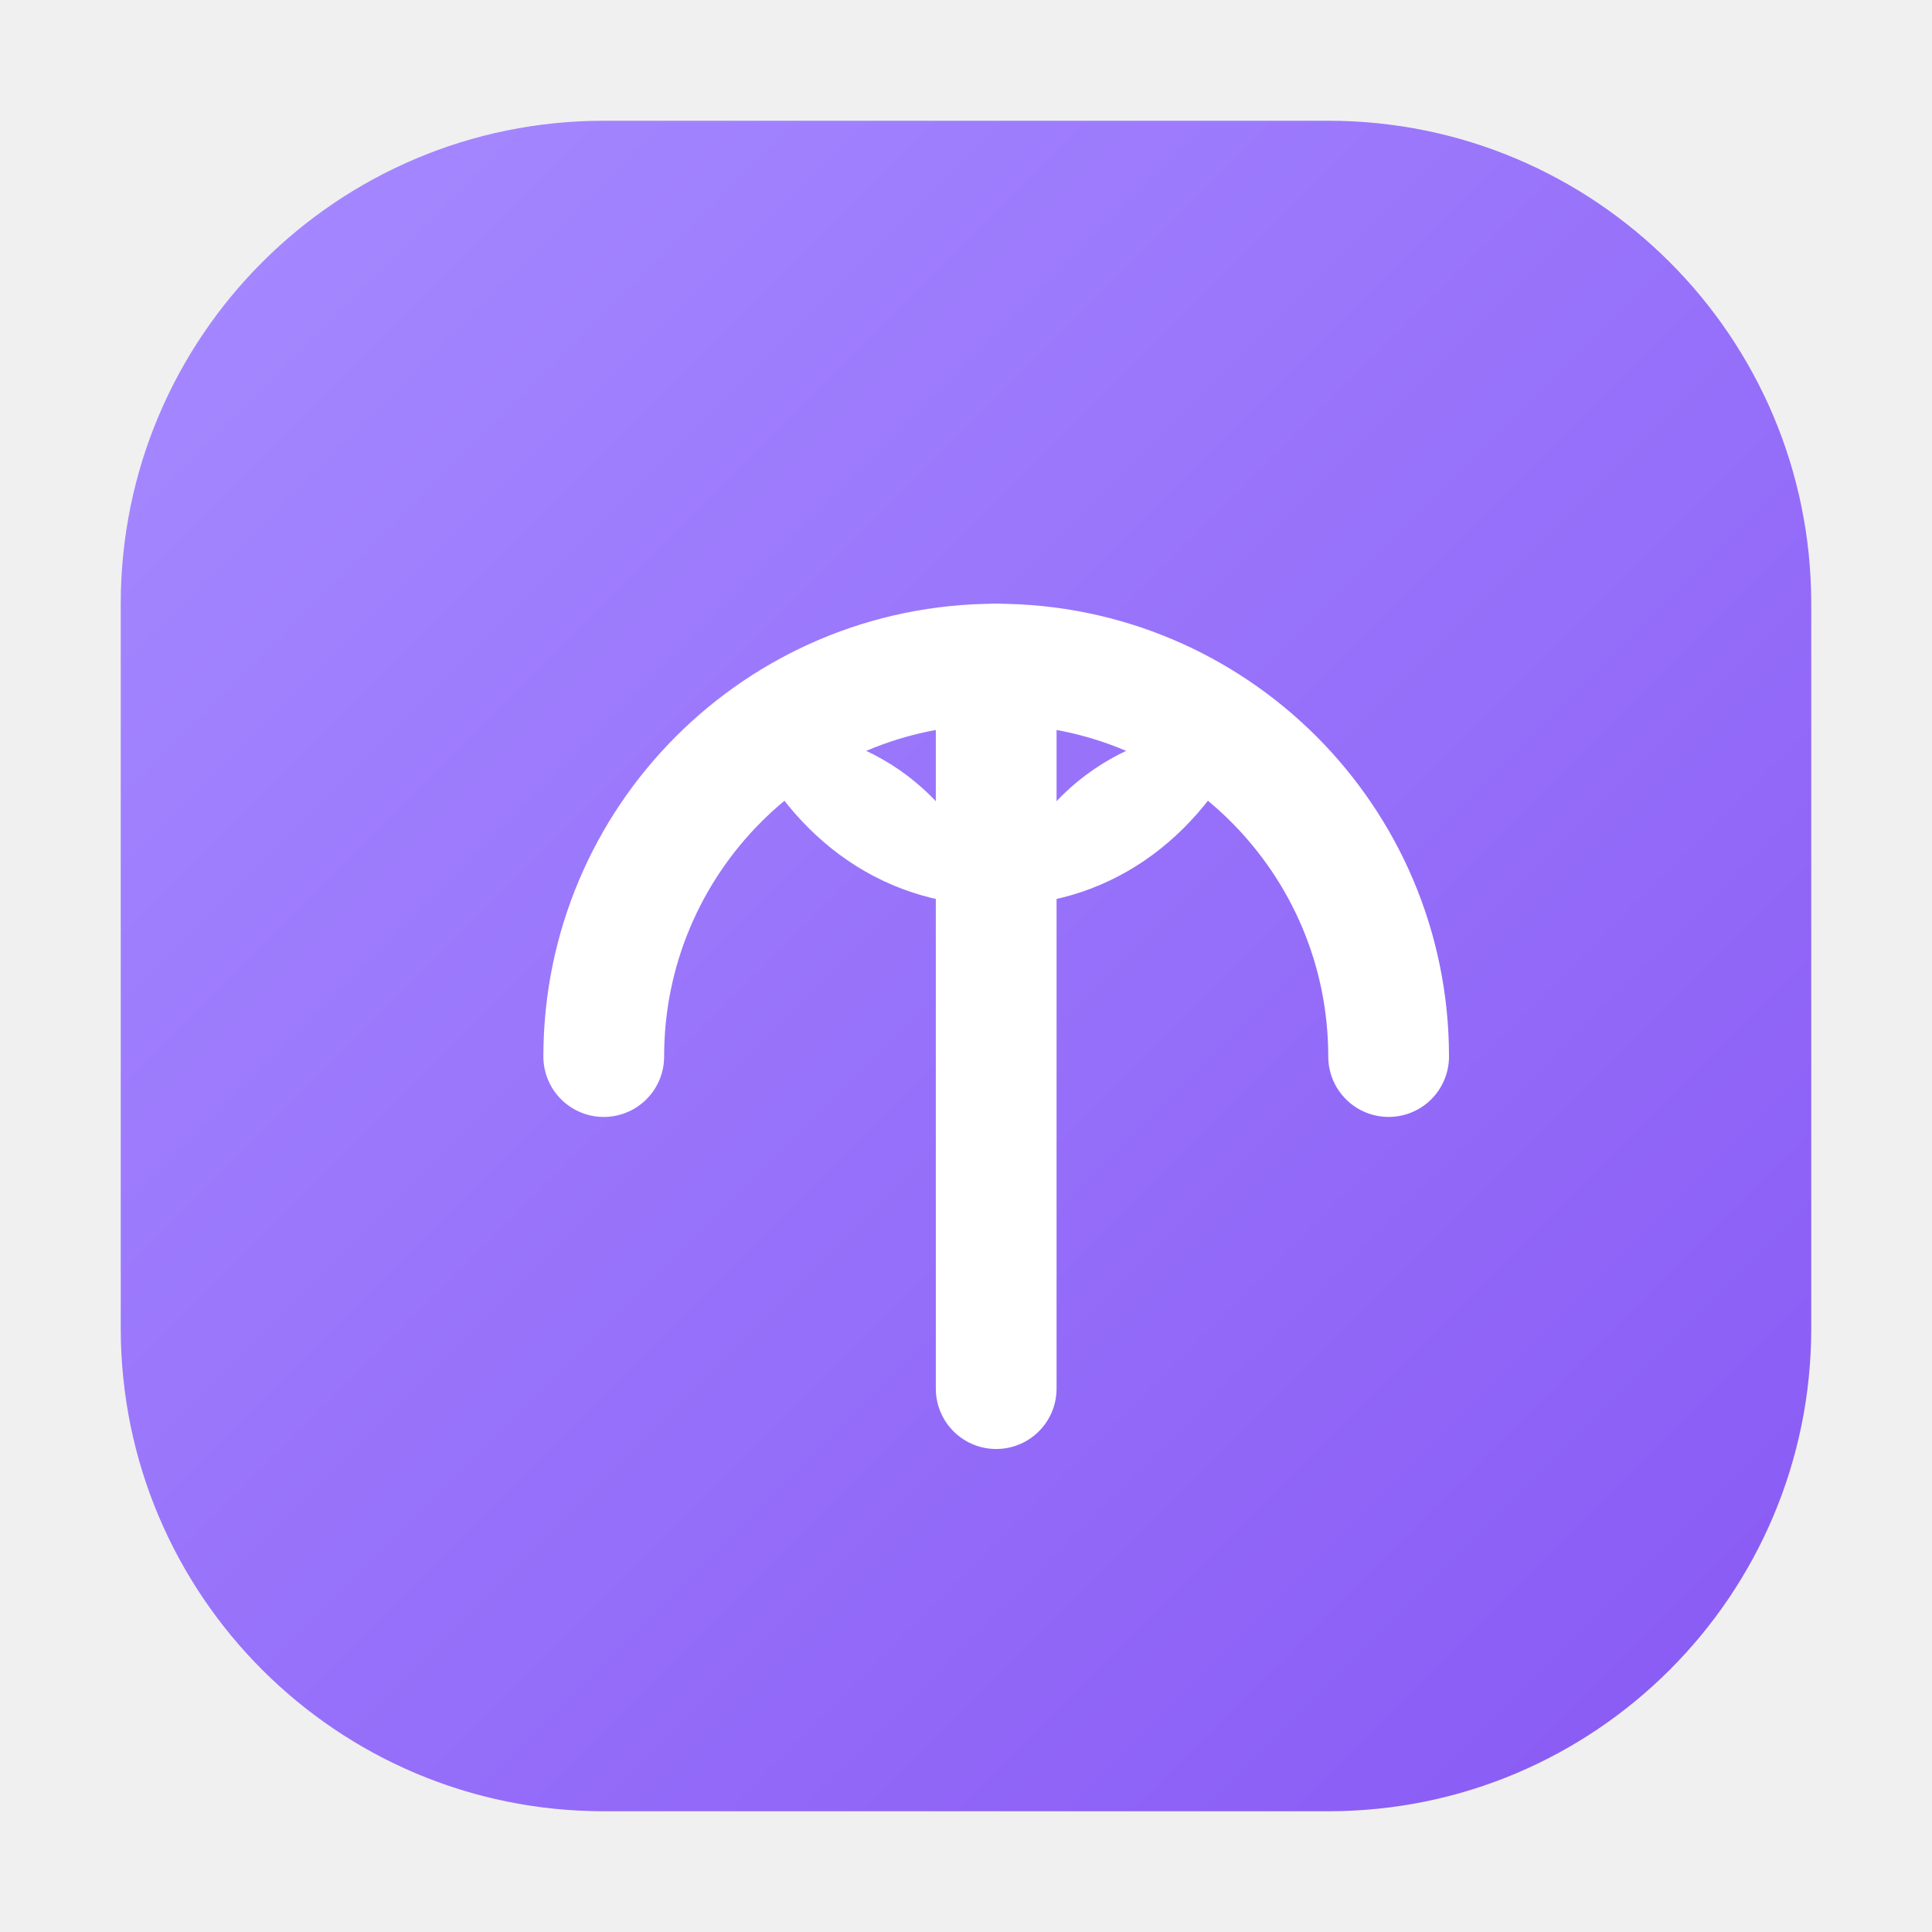
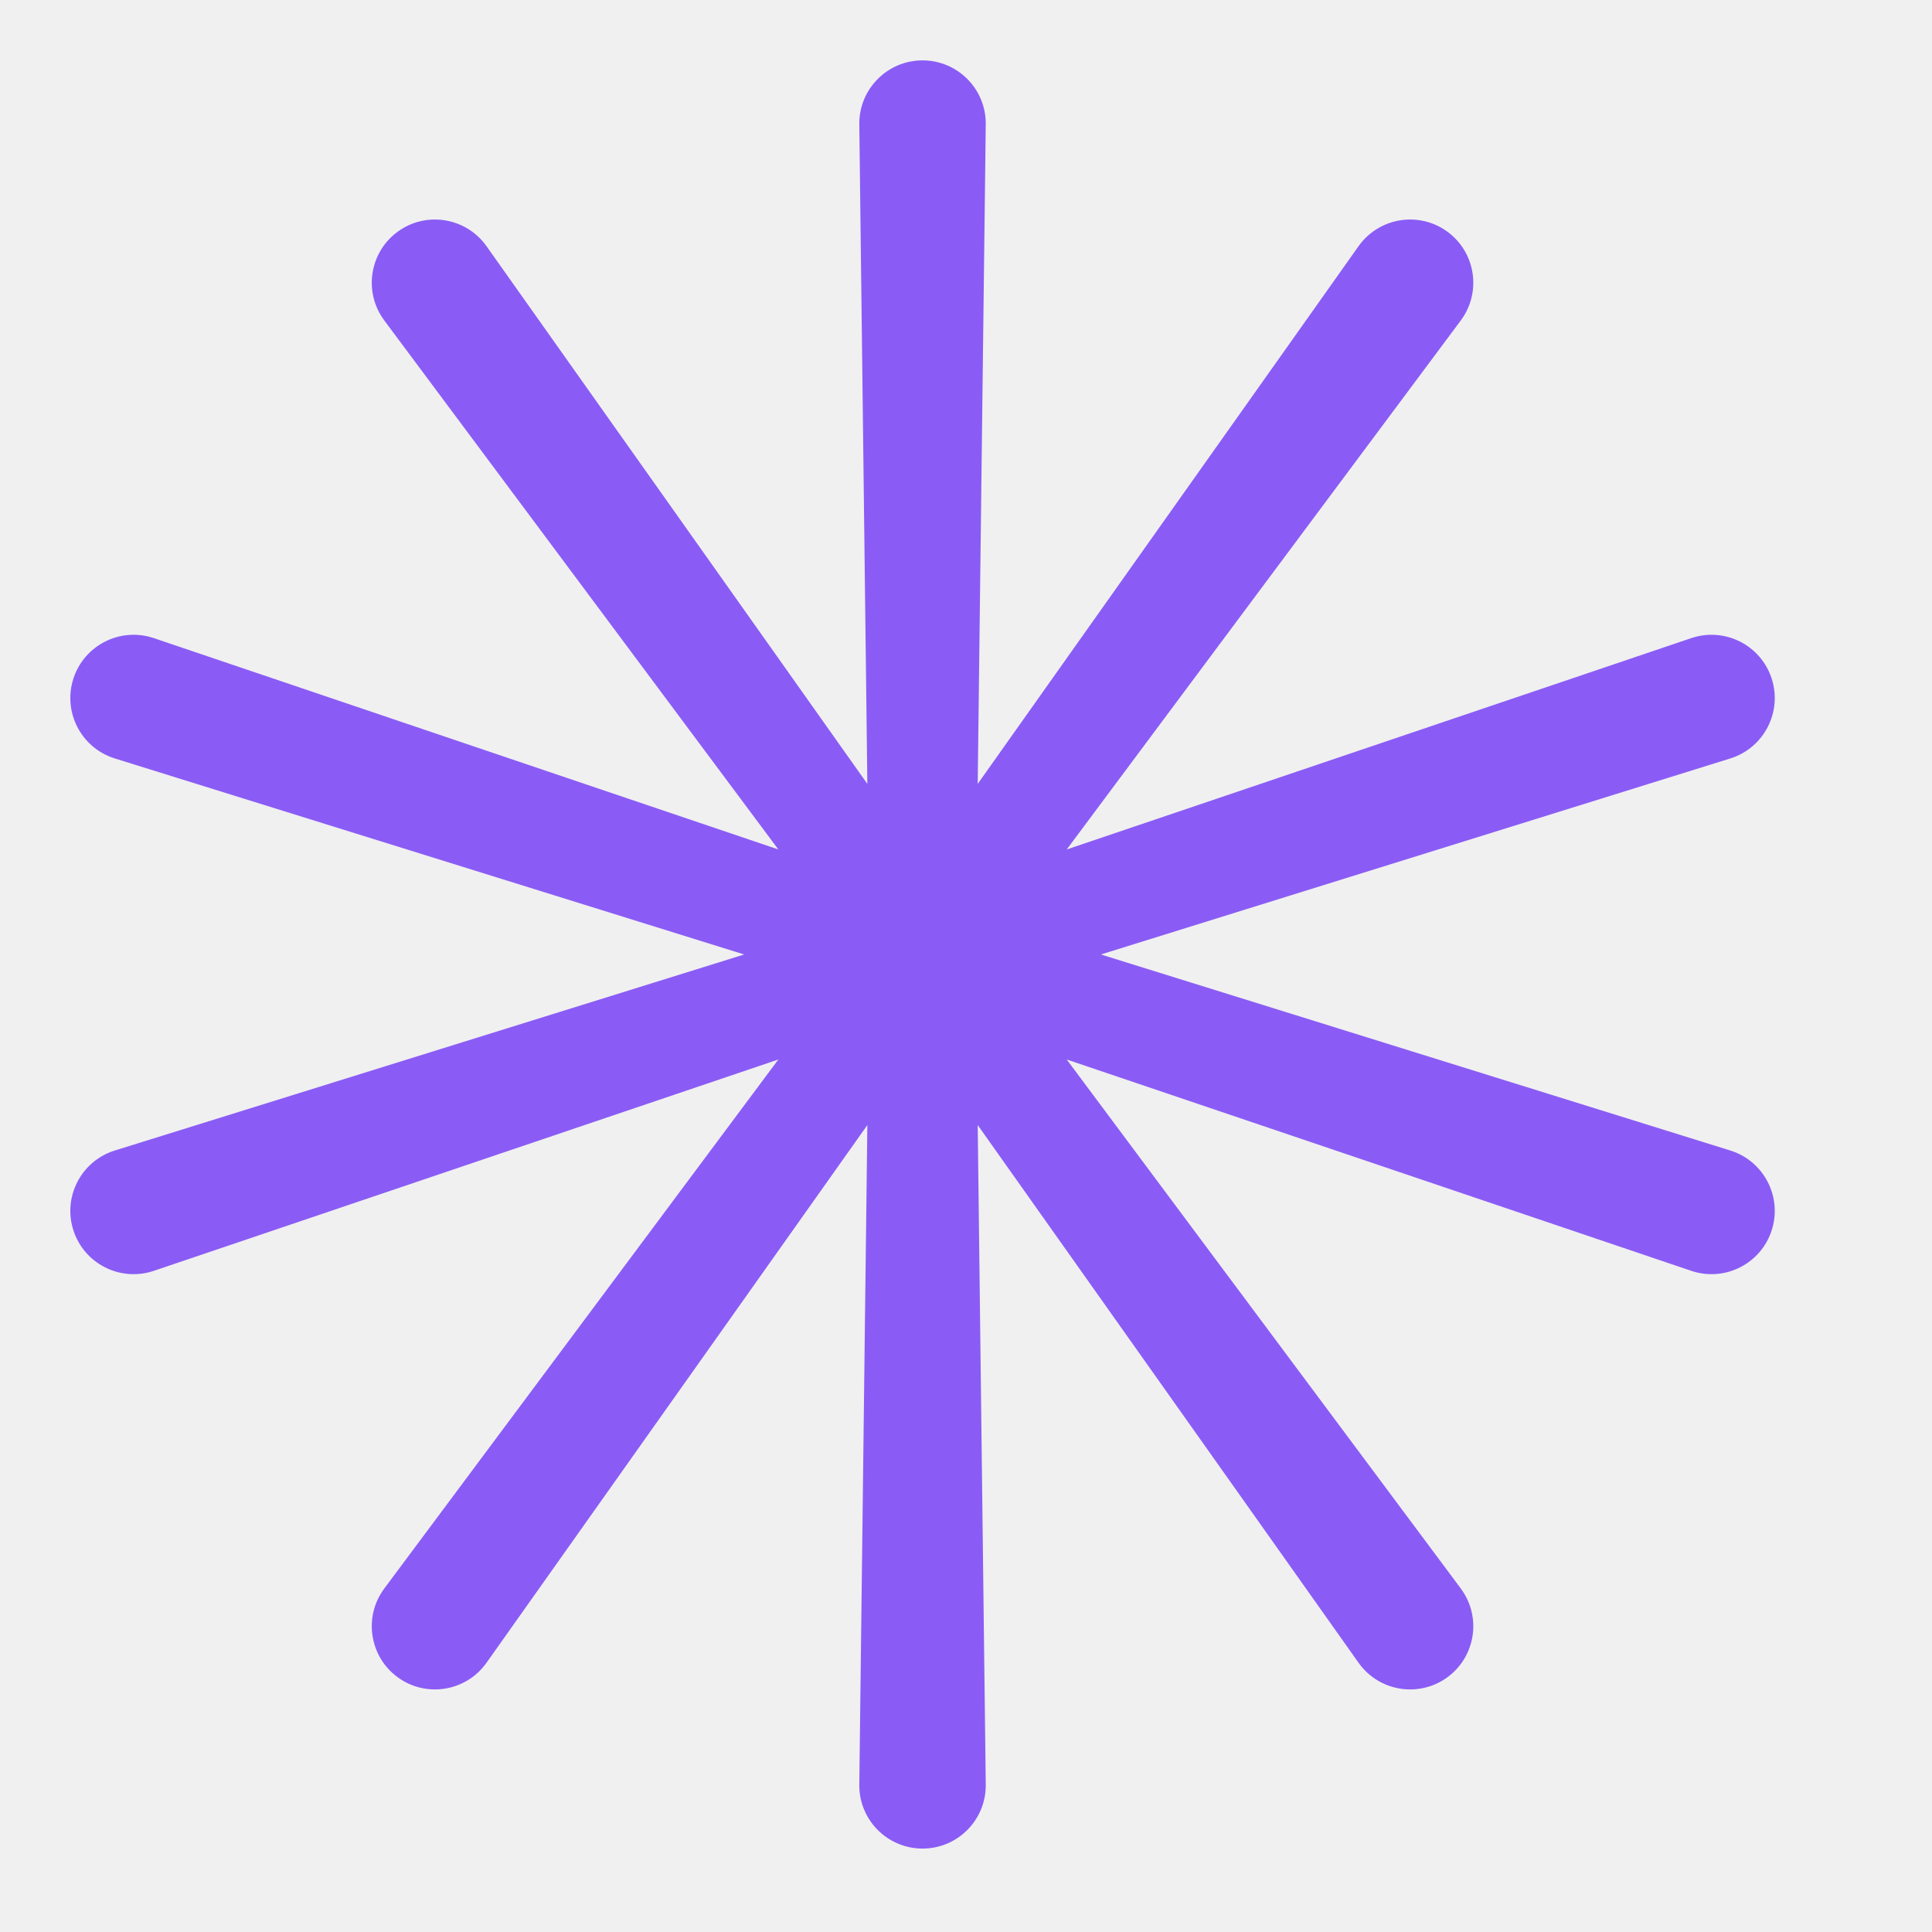
- <svg xmlns="http://www.w3.org/2000/svg" width="64" height="64" viewBox="0 0 64 64" fill="none" role="img" aria-label="Sprout mark">
-   <defs>
-     <linearGradient id="sprout-grad" x1="8" y1="8" x2="56" y2="56" gradientUnits="userSpaceOnUse">
-       <stop offset="0" stop-color="#A487FF" />
-       <stop offset="1" stop-color="#8A5CF5" />
-     </linearGradient>
-   </defs>
-   <rect x="4" y="4" width="56" height="56" rx="16" fill="url(#sprout-grad)" />
-   <path d="M20 35C20 27.82 25.82 22 33 22V22C40.18 22 46 27.82 46 35V35" stroke="white" stroke-width="4" stroke-linecap="round" />
-   <path d="M33 22V46" stroke="white" stroke-width="4" stroke-linecap="round" />
-   <path d="M33 30C29 30 26 27.5 24.5 24C28 24 31.5 25.5 33 30Z" fill="white" />
-   <path d="M33 30C37 30 40 27.5 41.5 24C38 24 34.5 25.5 33 30Z" fill="white" />
+ <svg xmlns="http://www.w3.org/2000/svg" width="64" height="64" viewBox="0 0 1536 1536" fill="none" role="img" aria-label="Sprout mark">
+   <path fill="#8A5CF5" d="M683.172 98.866C683.169 98.668 683.168 98.469 683.168 98.271C683.168 70.518 705.687 48 733.44 48C761.193 48 783.711 70.518 783.711 98.271C783.711 98.469 783.71 98.668 783.708 98.866L777.313 623.21L1080.09 195.727C1080.21 195.567 1080.32 195.406 1080.44 195.247C1096.74 172.812 1128.17 167.82 1150.61 184.118C1173.04 200.416 1178.03 231.834 1161.73 254.269C1161.61 254.436 1161.49 254.603 1161.38 254.77L848.086 675.34L1344.56 507.342C1344.76 507.274 1344.95 507.207 1345.15 507.142C1371.55 498.562 1399.94 513.03 1408.52 539.434C1417.1 565.839 1402.63 594.22 1376.23 602.8C1376.03 602.865 1375.84 602.928 1375.65 602.99L875.231 758.84L1375.65 914.69C1375.84 914.752 1376.03 914.815 1376.23 914.88C1402.63 923.46 1417.1 951.841 1408.52 978.246C1399.94 1004.65 1371.55 1019.12 1345.15 1010.54C1344.95 1010.47 1344.76 1010.41 1344.56 1010.34L848.086 842.34L1161.38 1262.91C1161.49 1263.08 1161.61 1263.24 1161.73 1263.41C1178.03 1285.85 1173.04 1317.26 1150.61 1333.56C1128.17 1349.86 1096.74 1344.87 1080.44 1322.43C1080.32 1322.27 1080.21 1322.11 1080.09 1321.95L777.313 894.47L783.708 1418.81C783.71 1419.01 783.711 1419.21 783.711 1419.41C783.711 1447.16 761.193 1469.68 733.44 1469.68C705.687 1469.68 683.168 1447.16 683.168 1419.41C683.168 1419.21 683.169 1419.01 683.172 1418.81L689.567 894.47L386.789 1321.95C386.676 1322.11 386.56 1322.27 386.442 1322.43C370.144 1344.87 338.726 1349.86 316.291 1333.56C293.856 1317.26 288.864 1285.85 305.162 1263.41C305.283 1263.24 305.4 1263.08 305.518 1262.91L618.81 842.34L122.335 1010.34C122.14 1010.41 121.944 1010.47 121.748 1010.54C95.344 1019.12 66.962 1004.65 58.382 978.246C49.802 951.841 64.271 923.46 90.675 914.88C90.871 914.815 91.067 914.752 91.262 914.69L591.649 758.84L91.262 602.99C91.067 602.928 90.871 602.865 90.675 602.8C64.271 594.22 49.802 565.839 58.382 539.434C66.962 513.03 95.344 498.562 121.748 507.142C121.944 507.207 122.14 507.274 122.335 507.342L618.81 675.34L305.518 254.77C305.4 254.603 305.283 254.436 305.162 254.269C288.864 231.834 293.856 200.416 316.291 184.118C338.726 167.82 370.144 172.812 386.442 195.247C386.56 195.406 386.676 195.567 386.789 195.727L689.567 623.21L683.172 98.866Z" />
</svg>
